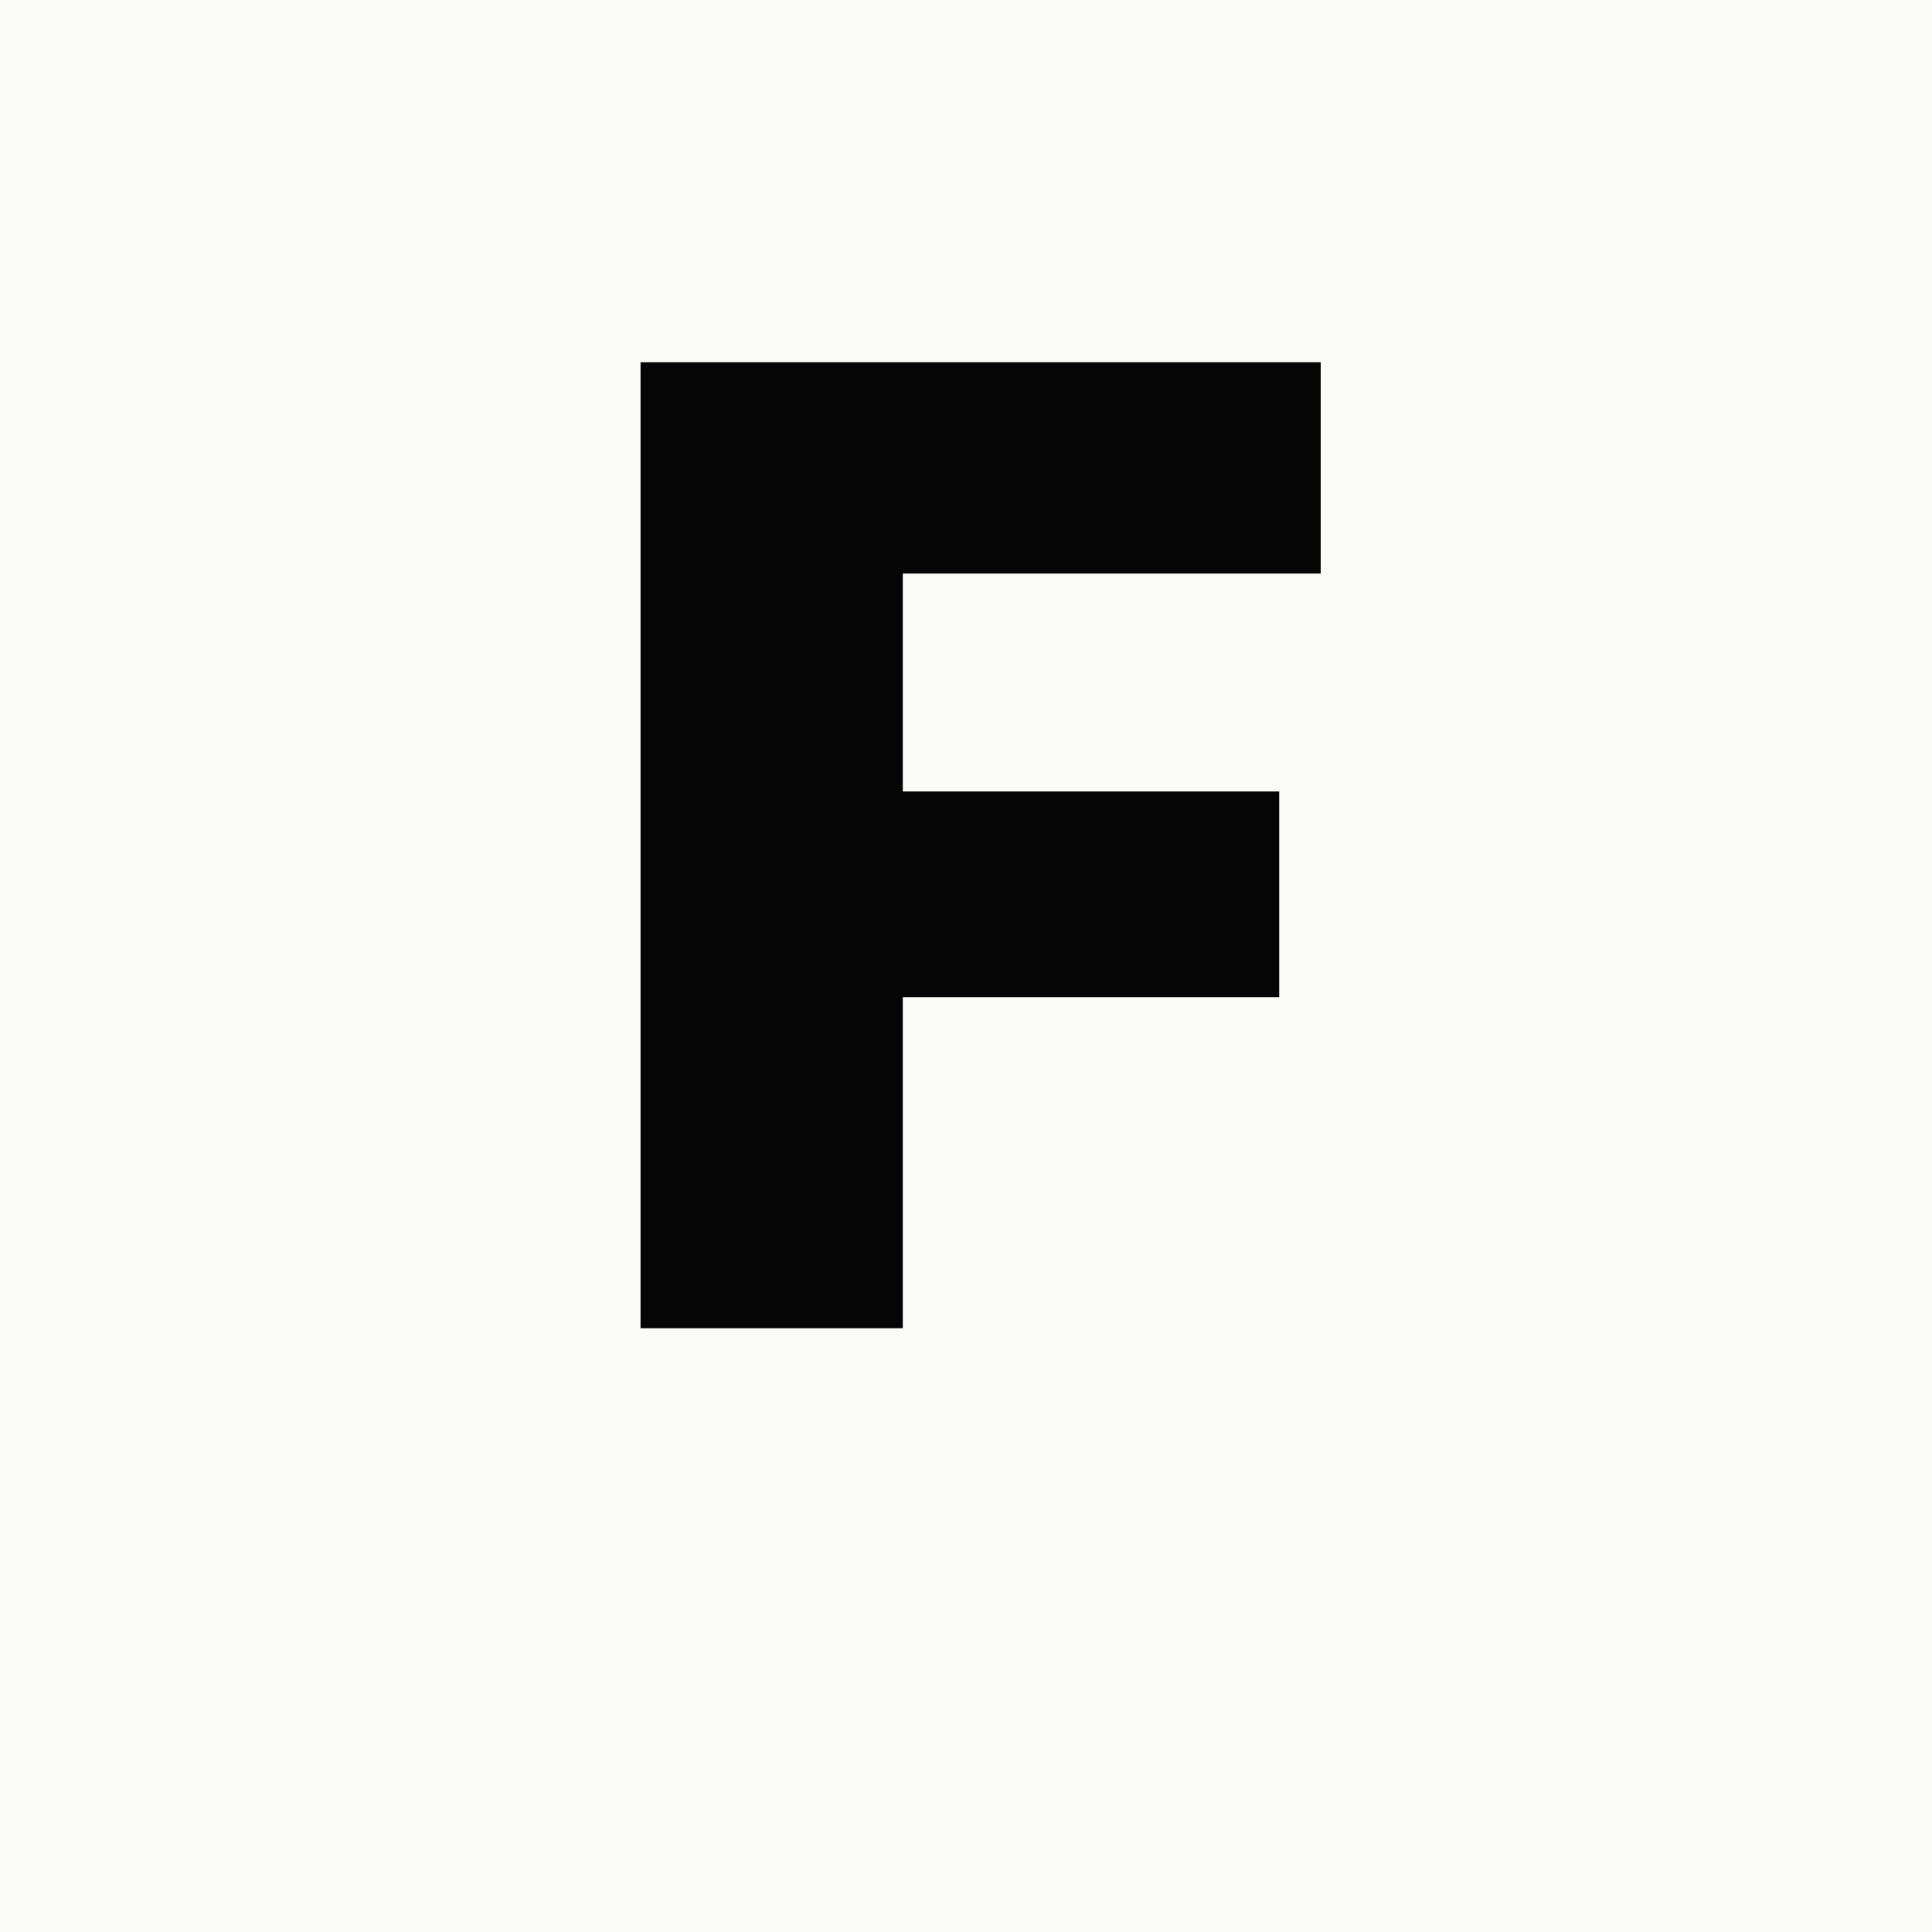
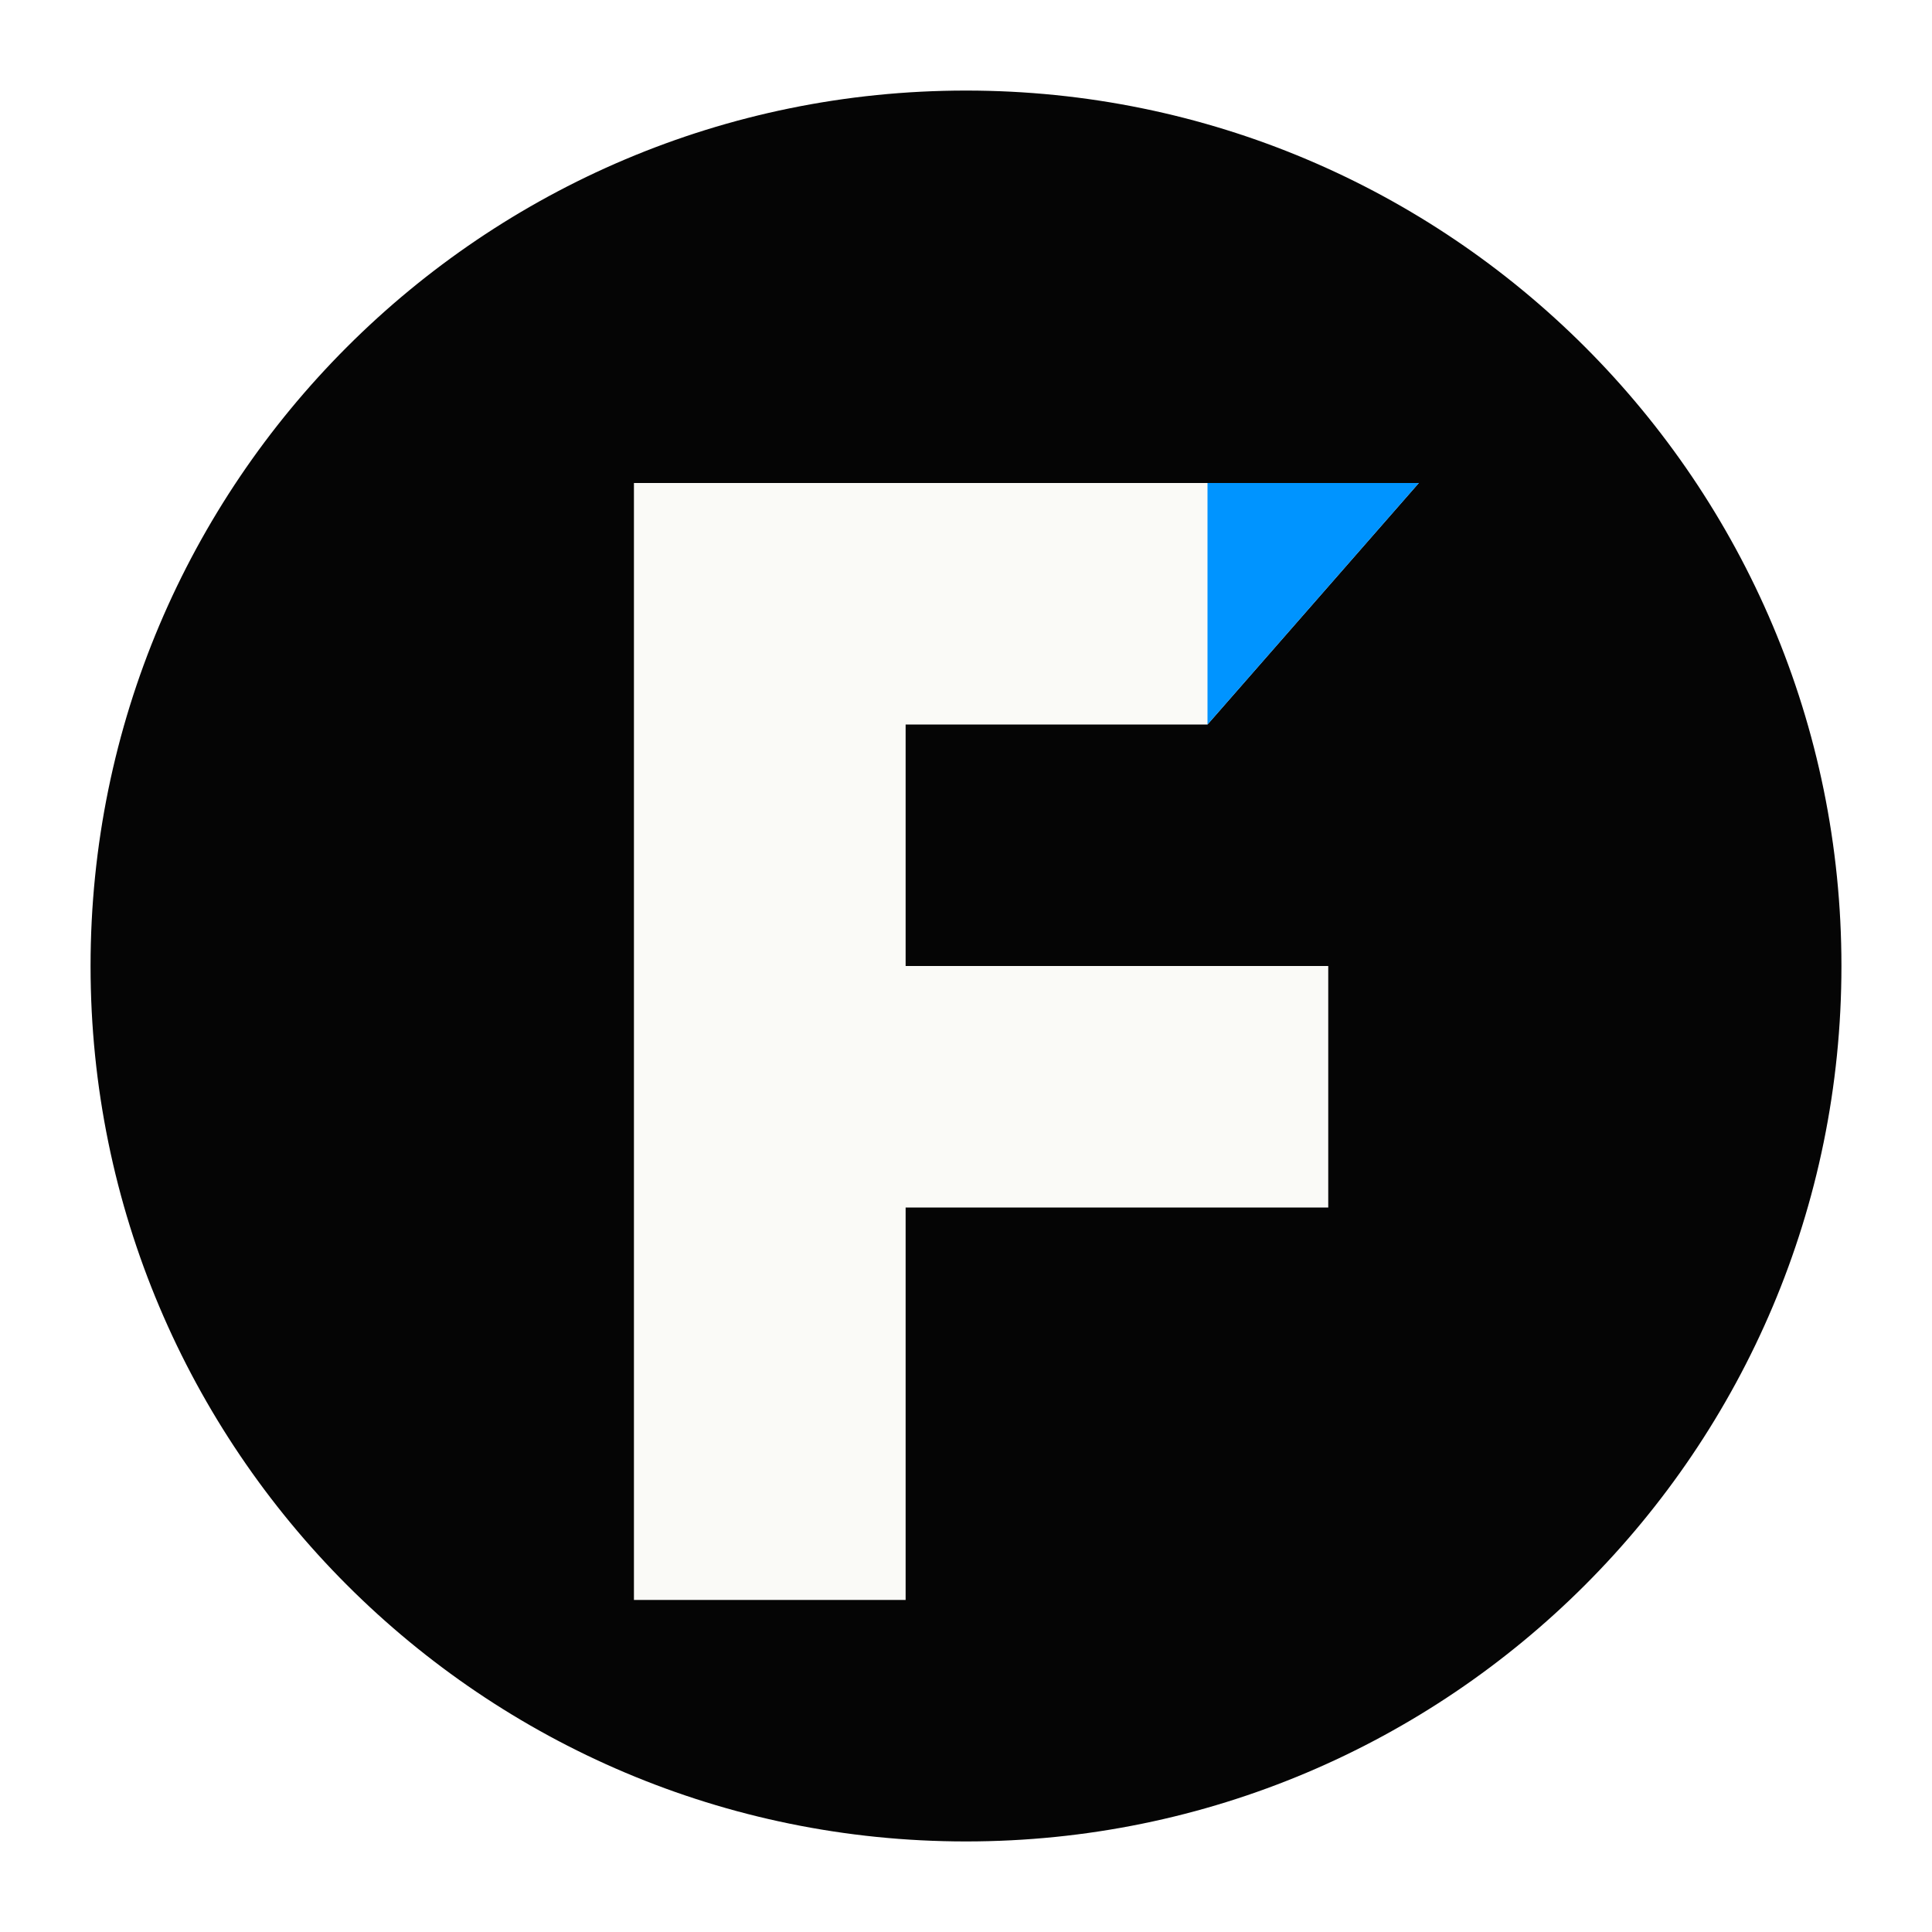
- <svg xmlns="http://www.w3.org/2000/svg" viewBox="0 0 32 32">
-   <rect width="32" height="32" fill="#fafaf7" />
-   <text x="16" y="22" text-anchor="middle" font-family="Inter, system-ui, sans-serif" font-weight="900" font-size="22" fill="#050505" letter-spacing="-0.06em">F</text>
+ <svg xmlns="http://www.w3.org/2000/svg" viewBox="0 0 64 64">
+   <circle cx="32" cy="32" r="29" fill="#050505" />
+   <path fill="#fafaf7" d="M21 16h26l-7 8H30v8h14v8H30v13h-9V16z" />
+   <path fill="#0094ff" d="M40 16h7l-7 8v-8z" />
</svg>
